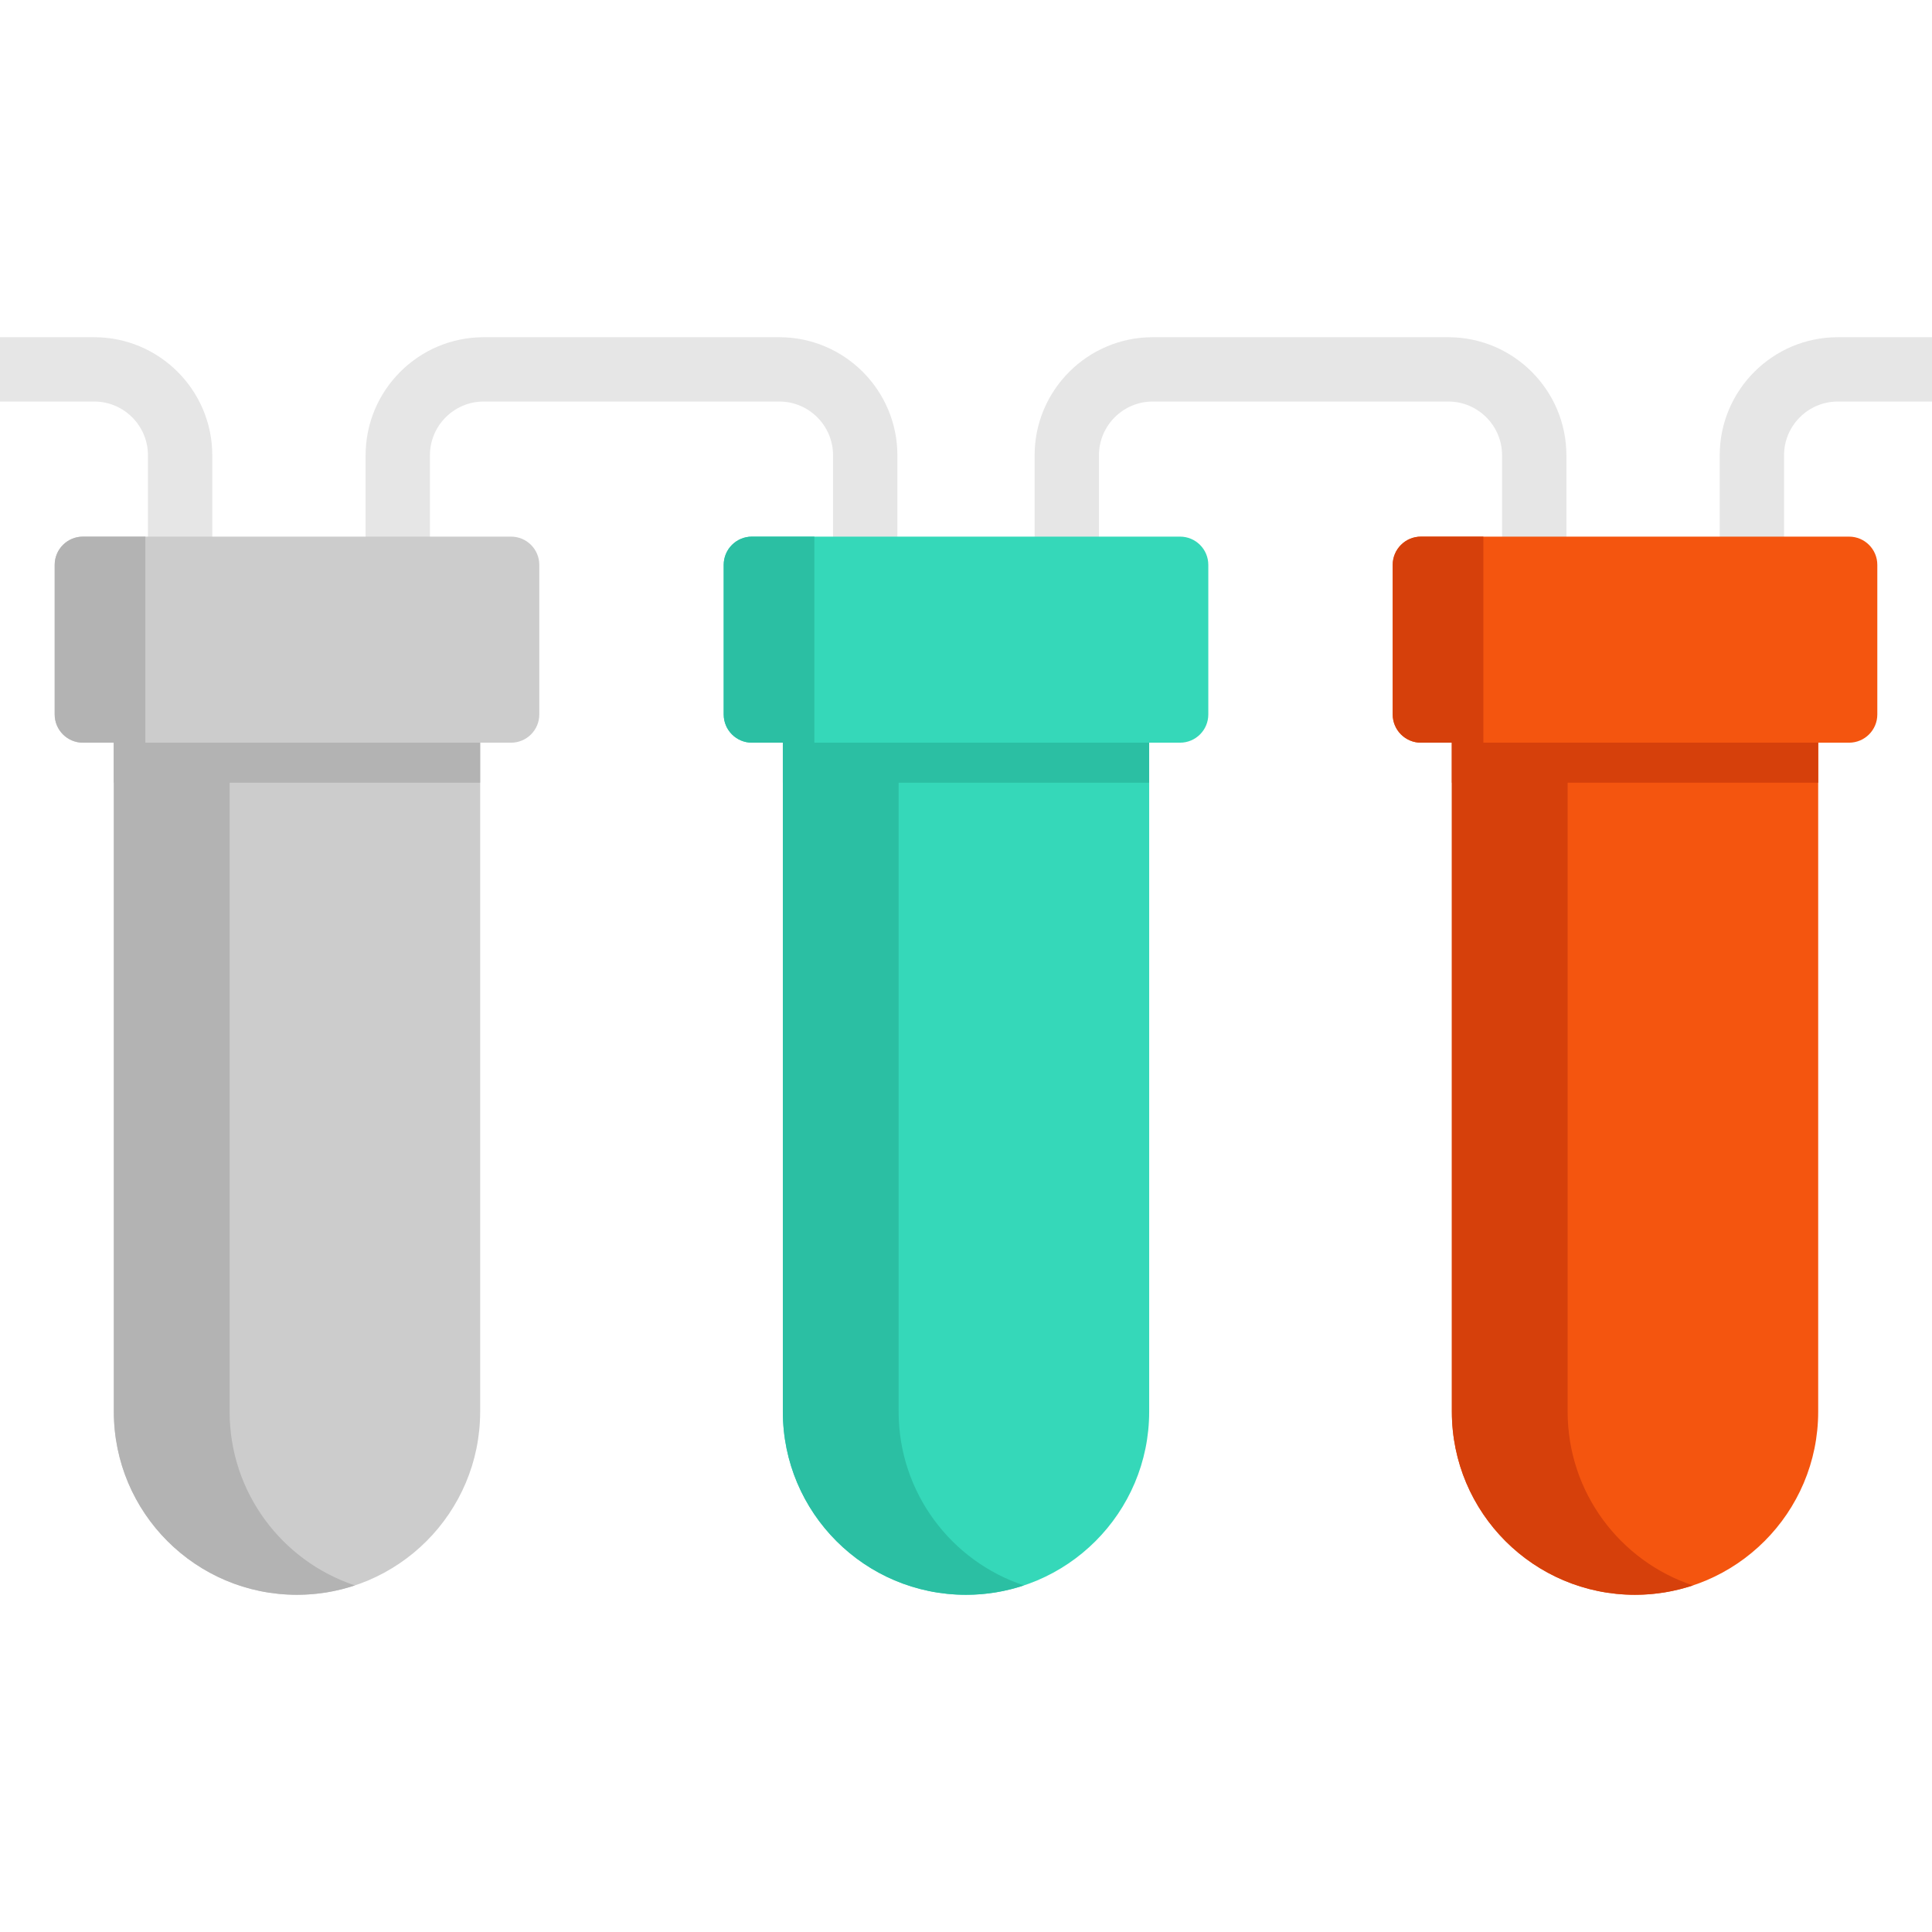
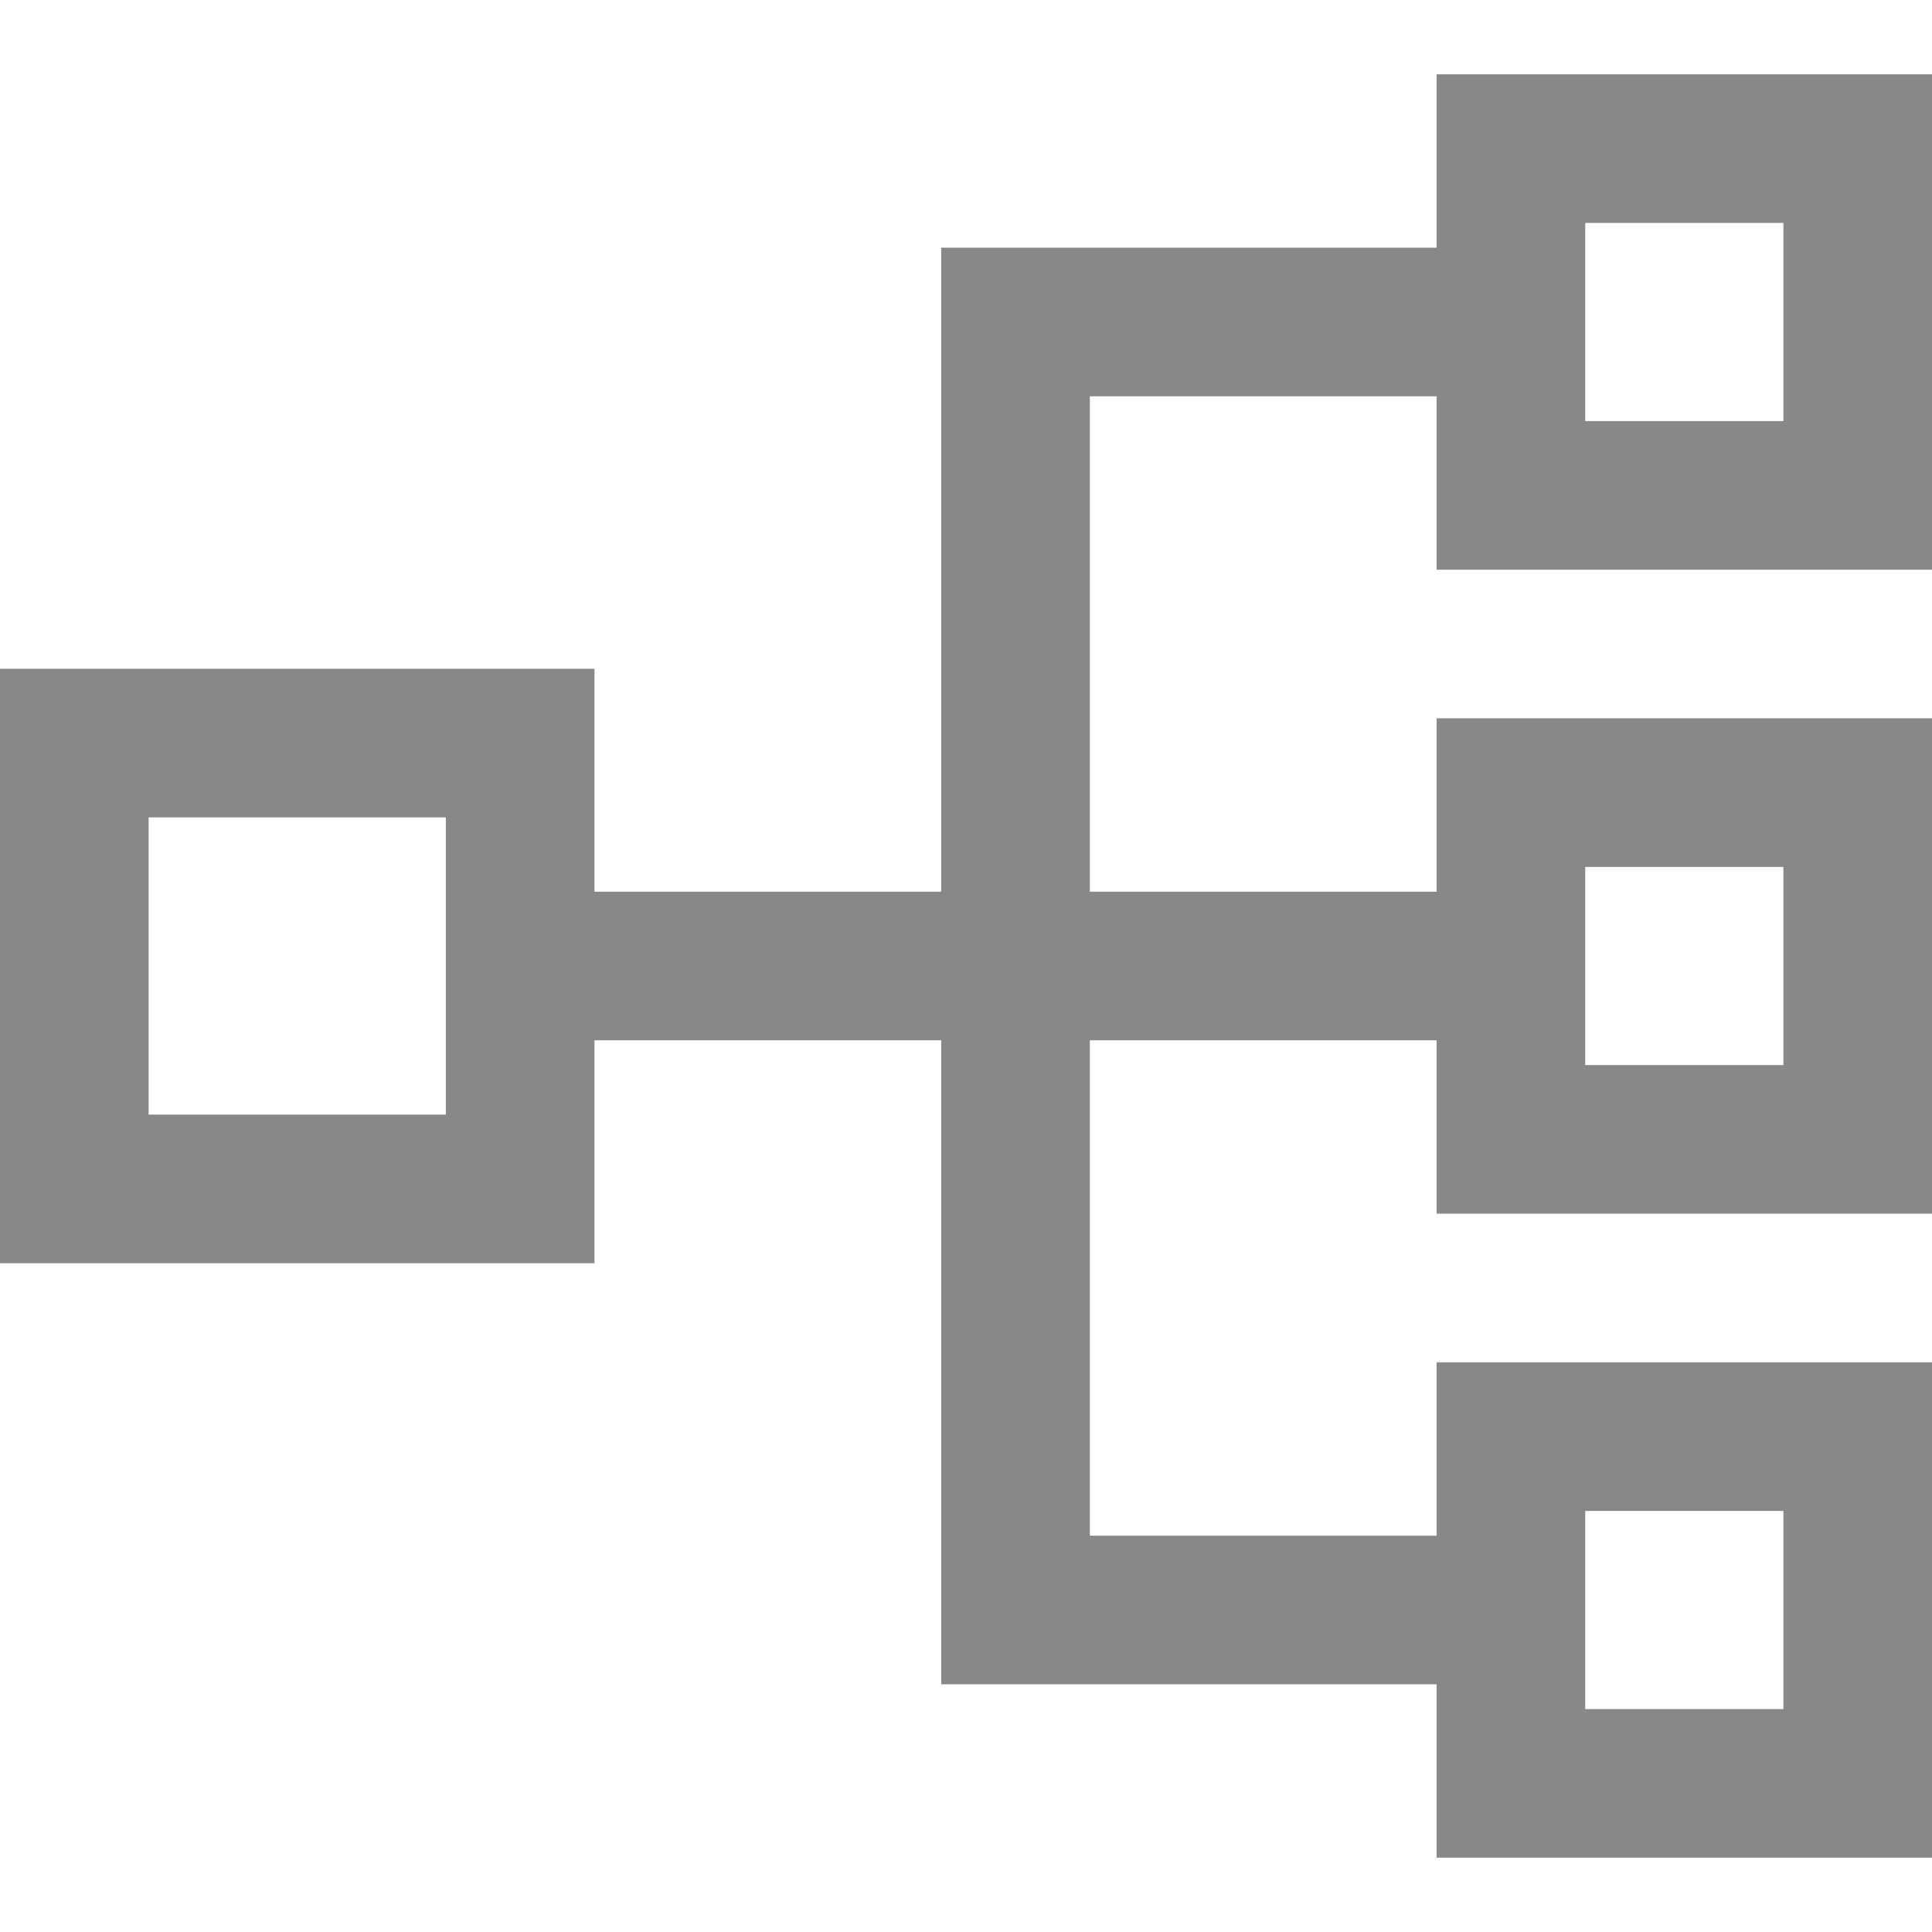
<svg xmlns="http://www.w3.org/2000/svg" version="1.1" id="Layer_1" x="0px" y="0px" viewBox="0 0 512 512" style="enable-background:new 0 0 512 512;" xml:space="preserve">
-   <path style="fill:#CCCCCC;" d="M127.249,195.116v178.977c0,26.81-21.741,48.54-48.54,48.54c-26.81,0-48.54-21.73-48.54-48.54  V195.116L127.249,195.116L127.249,195.116z" />
-   <rect x="30.169" y="189.057" style="fill:#B3B3B3;" width="97.08" height="18.366" />
  <g>
-     <path style="fill:#E6E6E6;" d="M237.816,150.734h-17.048v-30.072c0-7.859-6.393-14.252-14.252-14.252h-78.328   c-7.859,0-14.252,6.393-14.252,14.252v30.072H96.89v-30.072c0-17.259,14.04-31.299,31.299-31.299h78.328   c17.259,0,31.299,14.04,31.299,31.299L237.816,150.734L237.816,150.734z" />
-     <path style="fill:#E6E6E6;" d="M56.257,150.734H39.21v-30.072c0-7.859-6.393-14.252-14.252-14.252H0V89.363h24.958   c17.259,0,31.299,14.04,31.299,31.299V150.734z" />
-     <path style="fill:#E6E6E6;" d="M472.79,150.734h-17.048v-30.072c0-17.259,14.04-31.299,31.299-31.299H512v17.048h-24.958   c-7.859,0-14.252,6.393-14.252,14.252V150.734z" />
-     <path style="fill:#E6E6E6;" d="M415.112,150.734h-17.048v-30.072c0-7.859-6.393-14.252-14.252-14.252h-78.328   c-7.859,0-14.252,6.393-14.252,14.252v30.072h-17.048v-30.072c0-17.259,14.04-31.299,31.299-31.299h78.328   c17.259,0,31.299,14.04,31.299,31.299L415.112,150.734L415.112,150.734z" />
+     <g>
+       <path d="M512,150.974V19.692H380.718v45.949H249.437v170.667h-91.899v-59.077H0v157.538h157.538v-59.077h91.899v170.667h131.281    v45.949H512V361.026H380.718v45.949h-91.896V275.692h91.896v45.949H512V190.359H380.718v45.949h-91.896V105.026h91.896v45.949H512    z M420.103,59.077h52.513v52.513h-52.513V59.077z M118.154,295.385H39.385v-78.769h78.769V295.385z M420.103,400.41h52.513v52.513    h-52.513V400.41z M420.103,229.744h52.513v52.513h-52.513V229.744z" fill="#888888" />
+     </g>
  </g>
-   <path style="fill:#35D8B9;" d="M304.544,195.116v178.977c0,26.81-21.741,48.54-48.54,48.54c-26.81,0-48.54-21.73-48.54-48.54  V195.116L304.544,195.116L304.544,195.116z" />
-   <path style="fill:#2BBFA3;" d="M238.146,374.098V195.112h-30.685v178.986c0,26.807,21.731,48.539,48.539,48.539l0,0  c5.363,0,10.518-0.883,15.342-2.489C252.057,413.724,238.146,395.541,238.146,374.098z" />
-   <path style="fill:#F4550F;" d="M481.839,195.116v178.977c0,26.81-21.741,48.54-48.54,48.54c-26.81,0-48.54-21.73-48.54-48.54  V195.116L481.839,195.116L481.839,195.116z" />
-   <path style="fill:#D6400B;" d="M415.441,374.098V195.112h-30.685v178.986c0,26.807,21.731,48.539,48.539,48.539l0,0  c5.363,0,10.518-0.883,15.342-2.489C429.352,413.724,415.441,395.541,415.441,374.098z" />
-   <rect x="207.458" y="186.023" style="fill:#2BBFA3;" width="97.08" height="21.4" />
-   <path style="fill:#B3B3B3;" d="M60.851,374.098V195.112H30.166v178.986c0,26.807,21.731,48.539,48.539,48.539l0,0  c5.363,0,10.518-0.883,15.342-2.489C74.762,413.724,60.851,395.541,60.851,374.098z" />
-   <path style="fill:#35D8B9;" d="M312.728,142.211H199.272c-4.133,0-7.485,3.35-7.485,7.485v39.637c0,4.133,3.35,7.485,7.485,7.485  h113.456c4.133,0,7.485-3.35,7.485-7.485v-39.637C320.213,145.561,316.862,142.211,312.728,142.211z" />
-   <rect x="384.765" y="188.296" style="fill:#D6400B;" width="97.08" height="19.127" />
-   <path style="fill:#2BBFA3;" d="M215.813,142.211h-16.541c-4.133,0-7.485,3.35-7.485,7.485v39.637c0,4.133,3.35,7.485,7.485,7.485  h16.541V142.211z" />
-   <path style="fill:#F4550F;" d="M490.023,142.211H376.567c-4.133,0-7.485,3.35-7.485,7.485v39.637c0,4.133,3.35,7.485,7.485,7.485  h113.456c4.133,0,7.485-3.35,7.485-7.485v-39.637C497.508,145.561,494.157,142.211,490.023,142.211z" />
-   <path style="fill:#D6400B;" d="M393.108,142.211h-16.541c-4.133,0-7.485,3.35-7.485,7.485v39.637c0,4.133,3.35,7.485,7.485,7.485  h16.541V142.211z" />
-   <path style="fill:#CCCCCC;" d="M135.433,142.211H21.977c-4.133,0-7.485,3.35-7.485,7.485v39.637c0,4.133,3.35,7.485,7.485,7.485  h113.456c4.133,0,7.485-3.35,7.485-7.485v-39.637C142.918,145.561,139.567,142.211,135.433,142.211z" />
-   <path style="fill:#B3B3B3;" d="M38.517,142.211H21.977c-4.133,0-7.485,3.35-7.485,7.485v39.637c0,4.133,3.35,7.485,7.485,7.485  h16.541V142.211z" />
  <g>
</g>
  <g>
</g>
  <g>
</g>
  <g>
</g>
  <g>
</g>
  <g>
</g>
  <g>
</g>
  <g>
</g>
  <g>
</g>
  <g>
</g>
  <g>
</g>
  <g>
</g>
  <g>
</g>
  <g>
</g>
  <g>
</g>
</svg>
